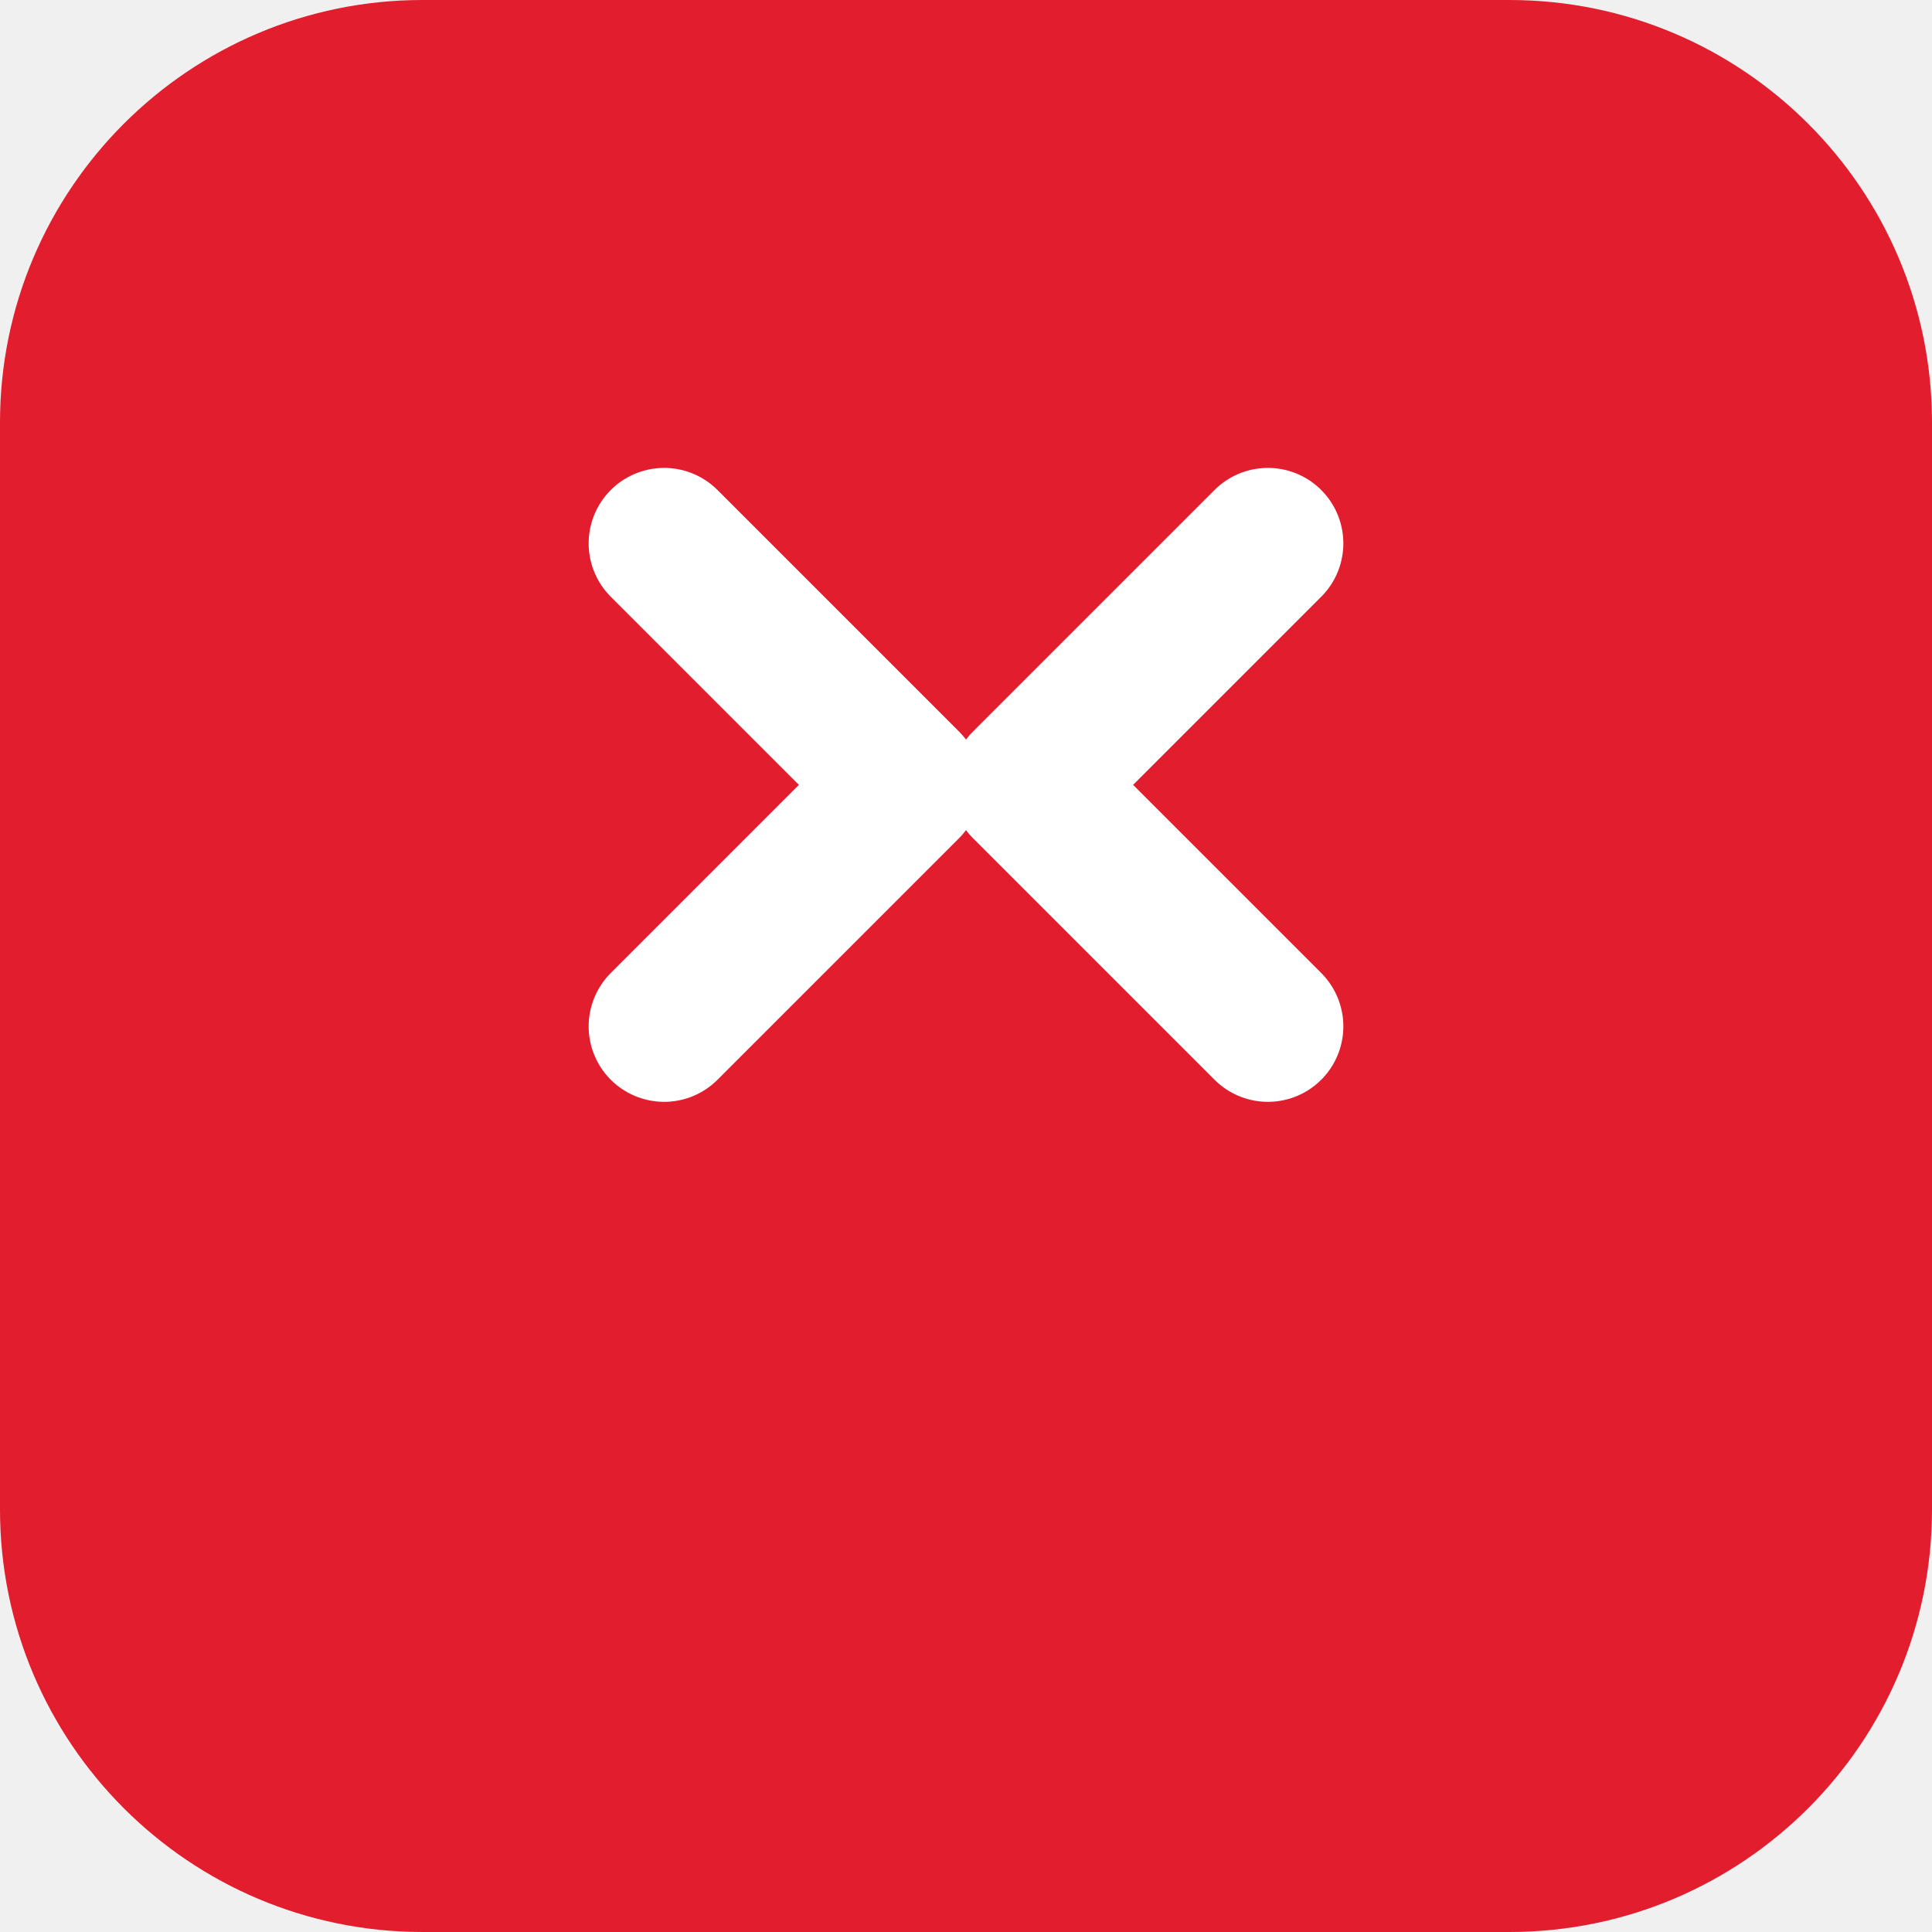
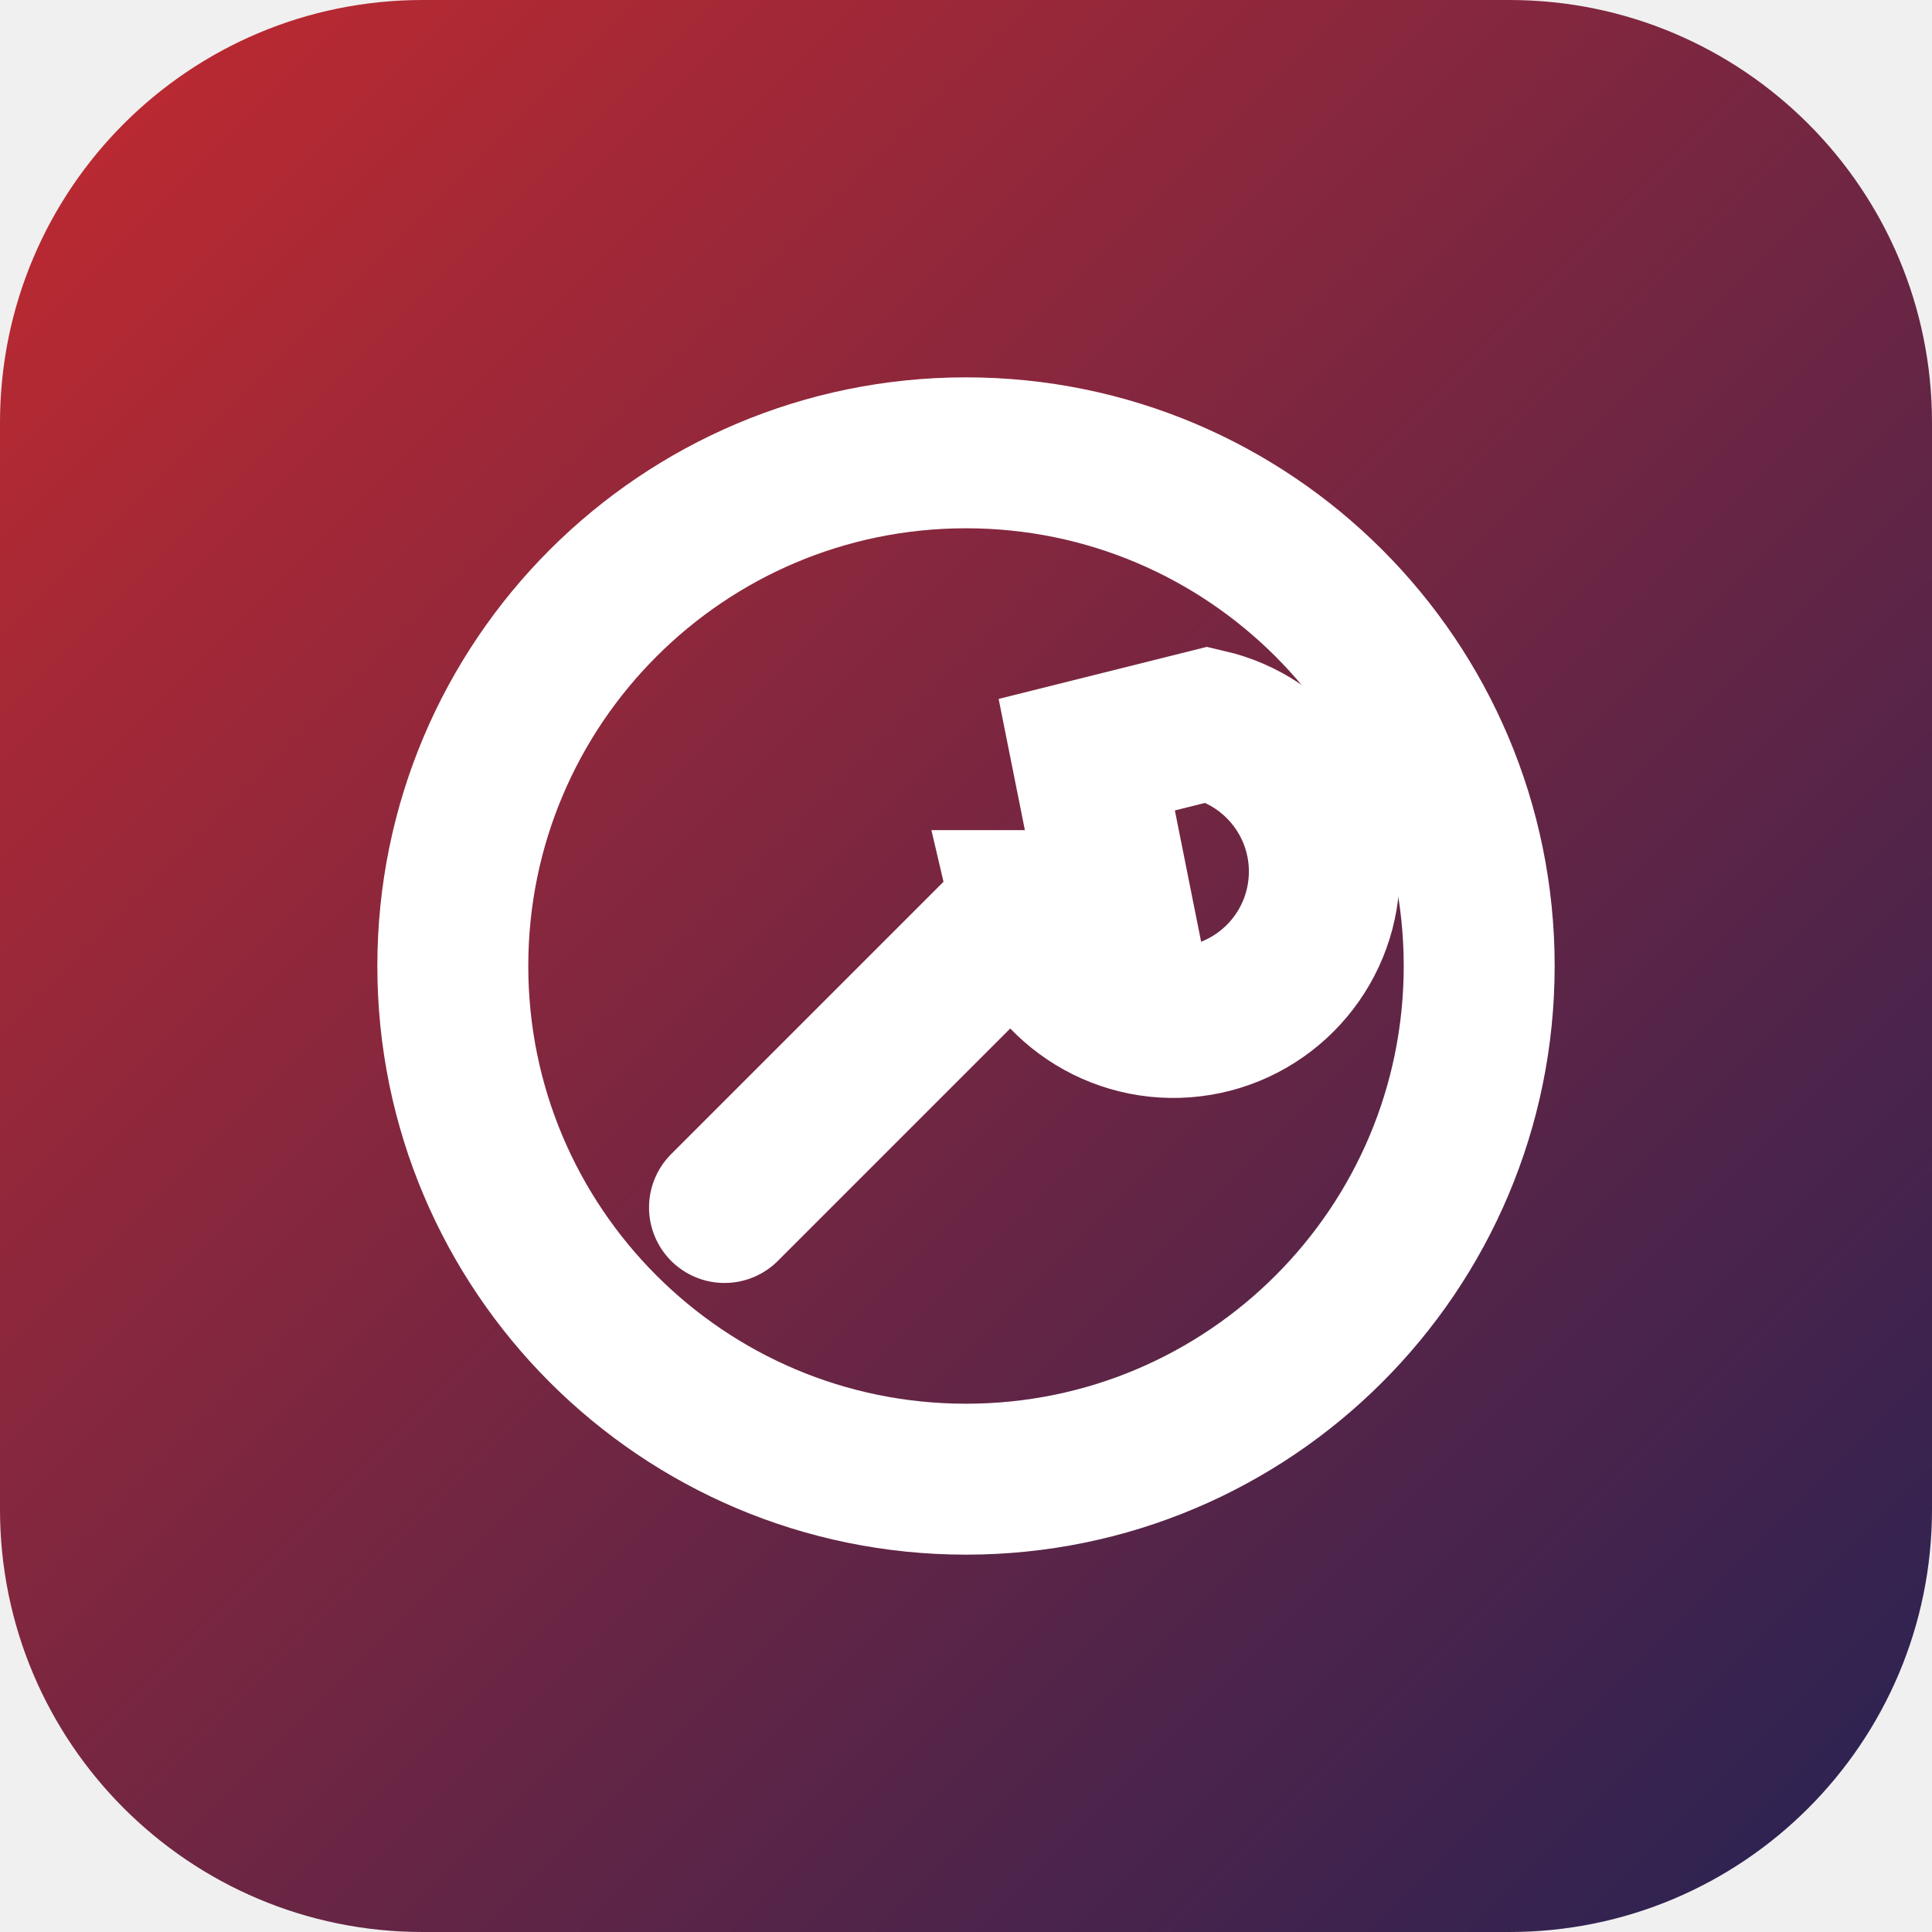
<svg xmlns="http://www.w3.org/2000/svg" viewBox="0 0 64 64">
-   <rect width="64" height="64" rx="14" fill="#e11d2e" />
-   <path d="M22 18l8 8-8 8m20-16l-8 8 8 8" fill="none" stroke="white" stroke-width="5" stroke-linecap="round" stroke-linejoin="round" />
+   <defs>
+     <linearGradient id="g" x1="0" y1="0" x2="1" y2="1">
+       <stop offset="0" stop-color="#C32A2F" />
+       <stop offset="1" stop-color="#252254" />
+     </linearGradient>
+   </defs>
+   <rect width="64" height="64" rx="14" fill="url(#g)" />
+   <circle cx="32" cy="32" r="17" fill="none" stroke="#fff" stroke-width="5" />
+   <path d="M24 40l10-10M34 30a5 5 0 1 0 6-6l-4 1 1 5z" fill="none" stroke="#fff" stroke-width="5" stroke-linecap="round" />
</svg>
